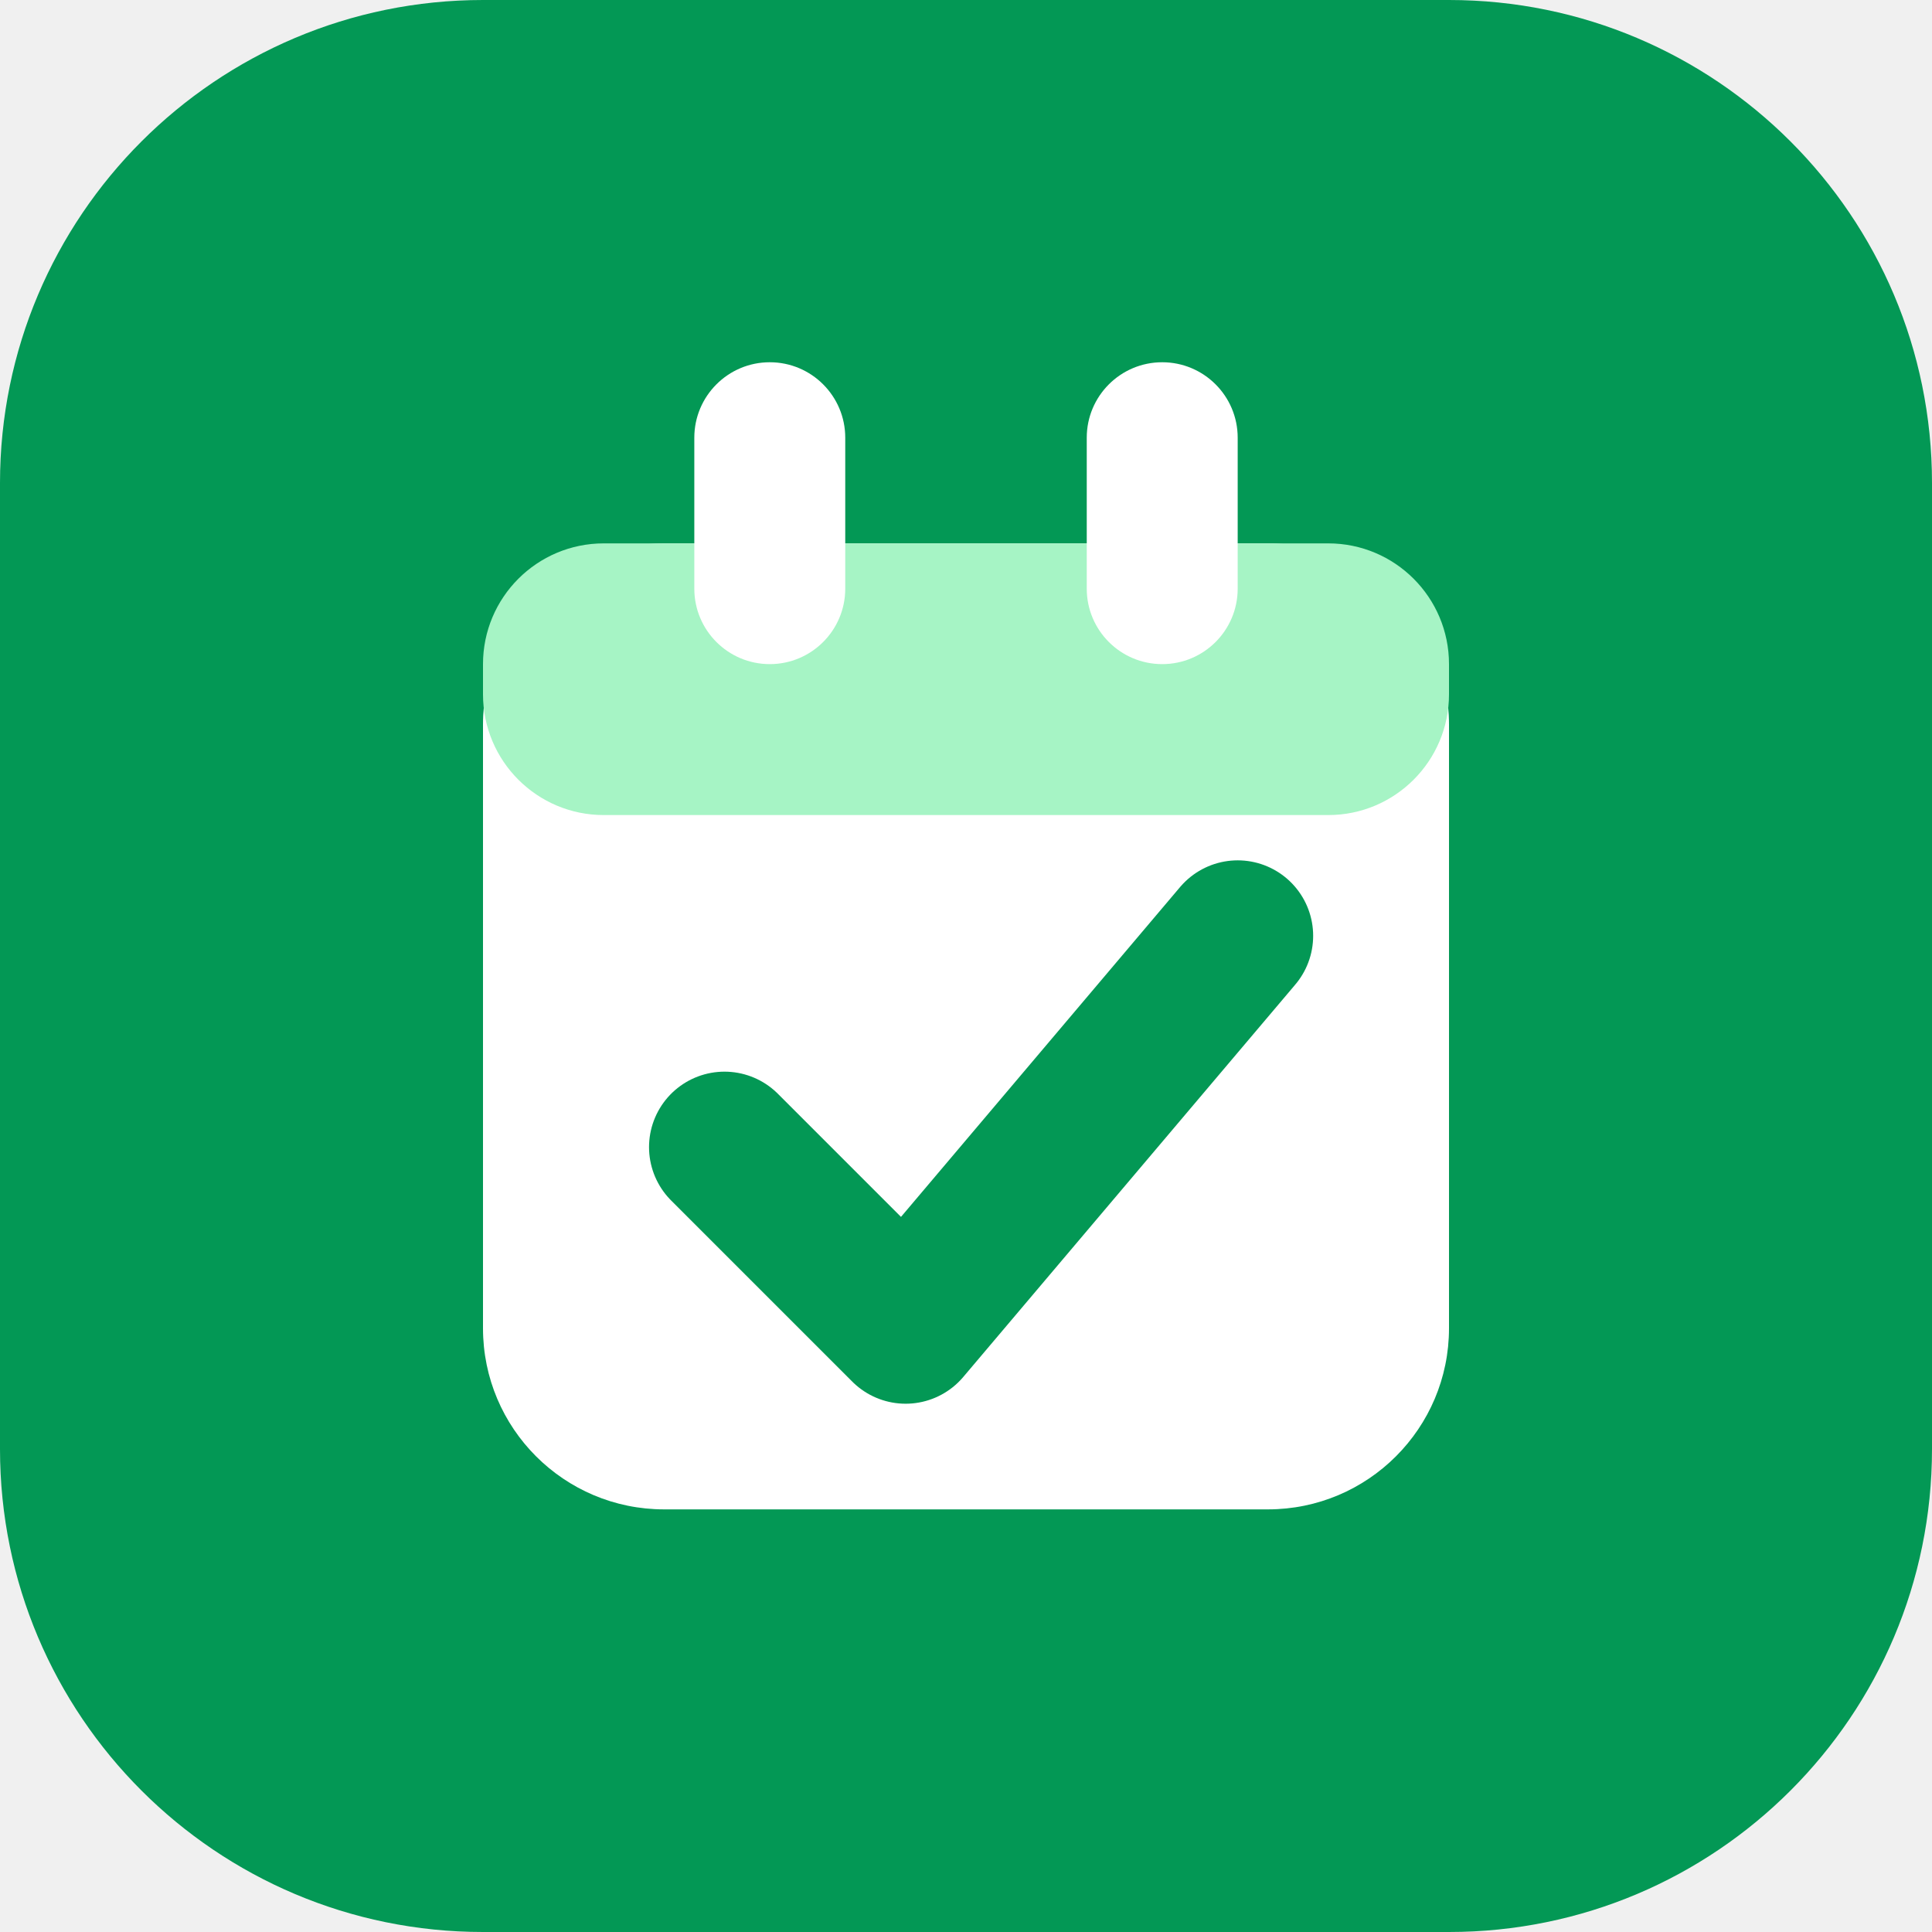
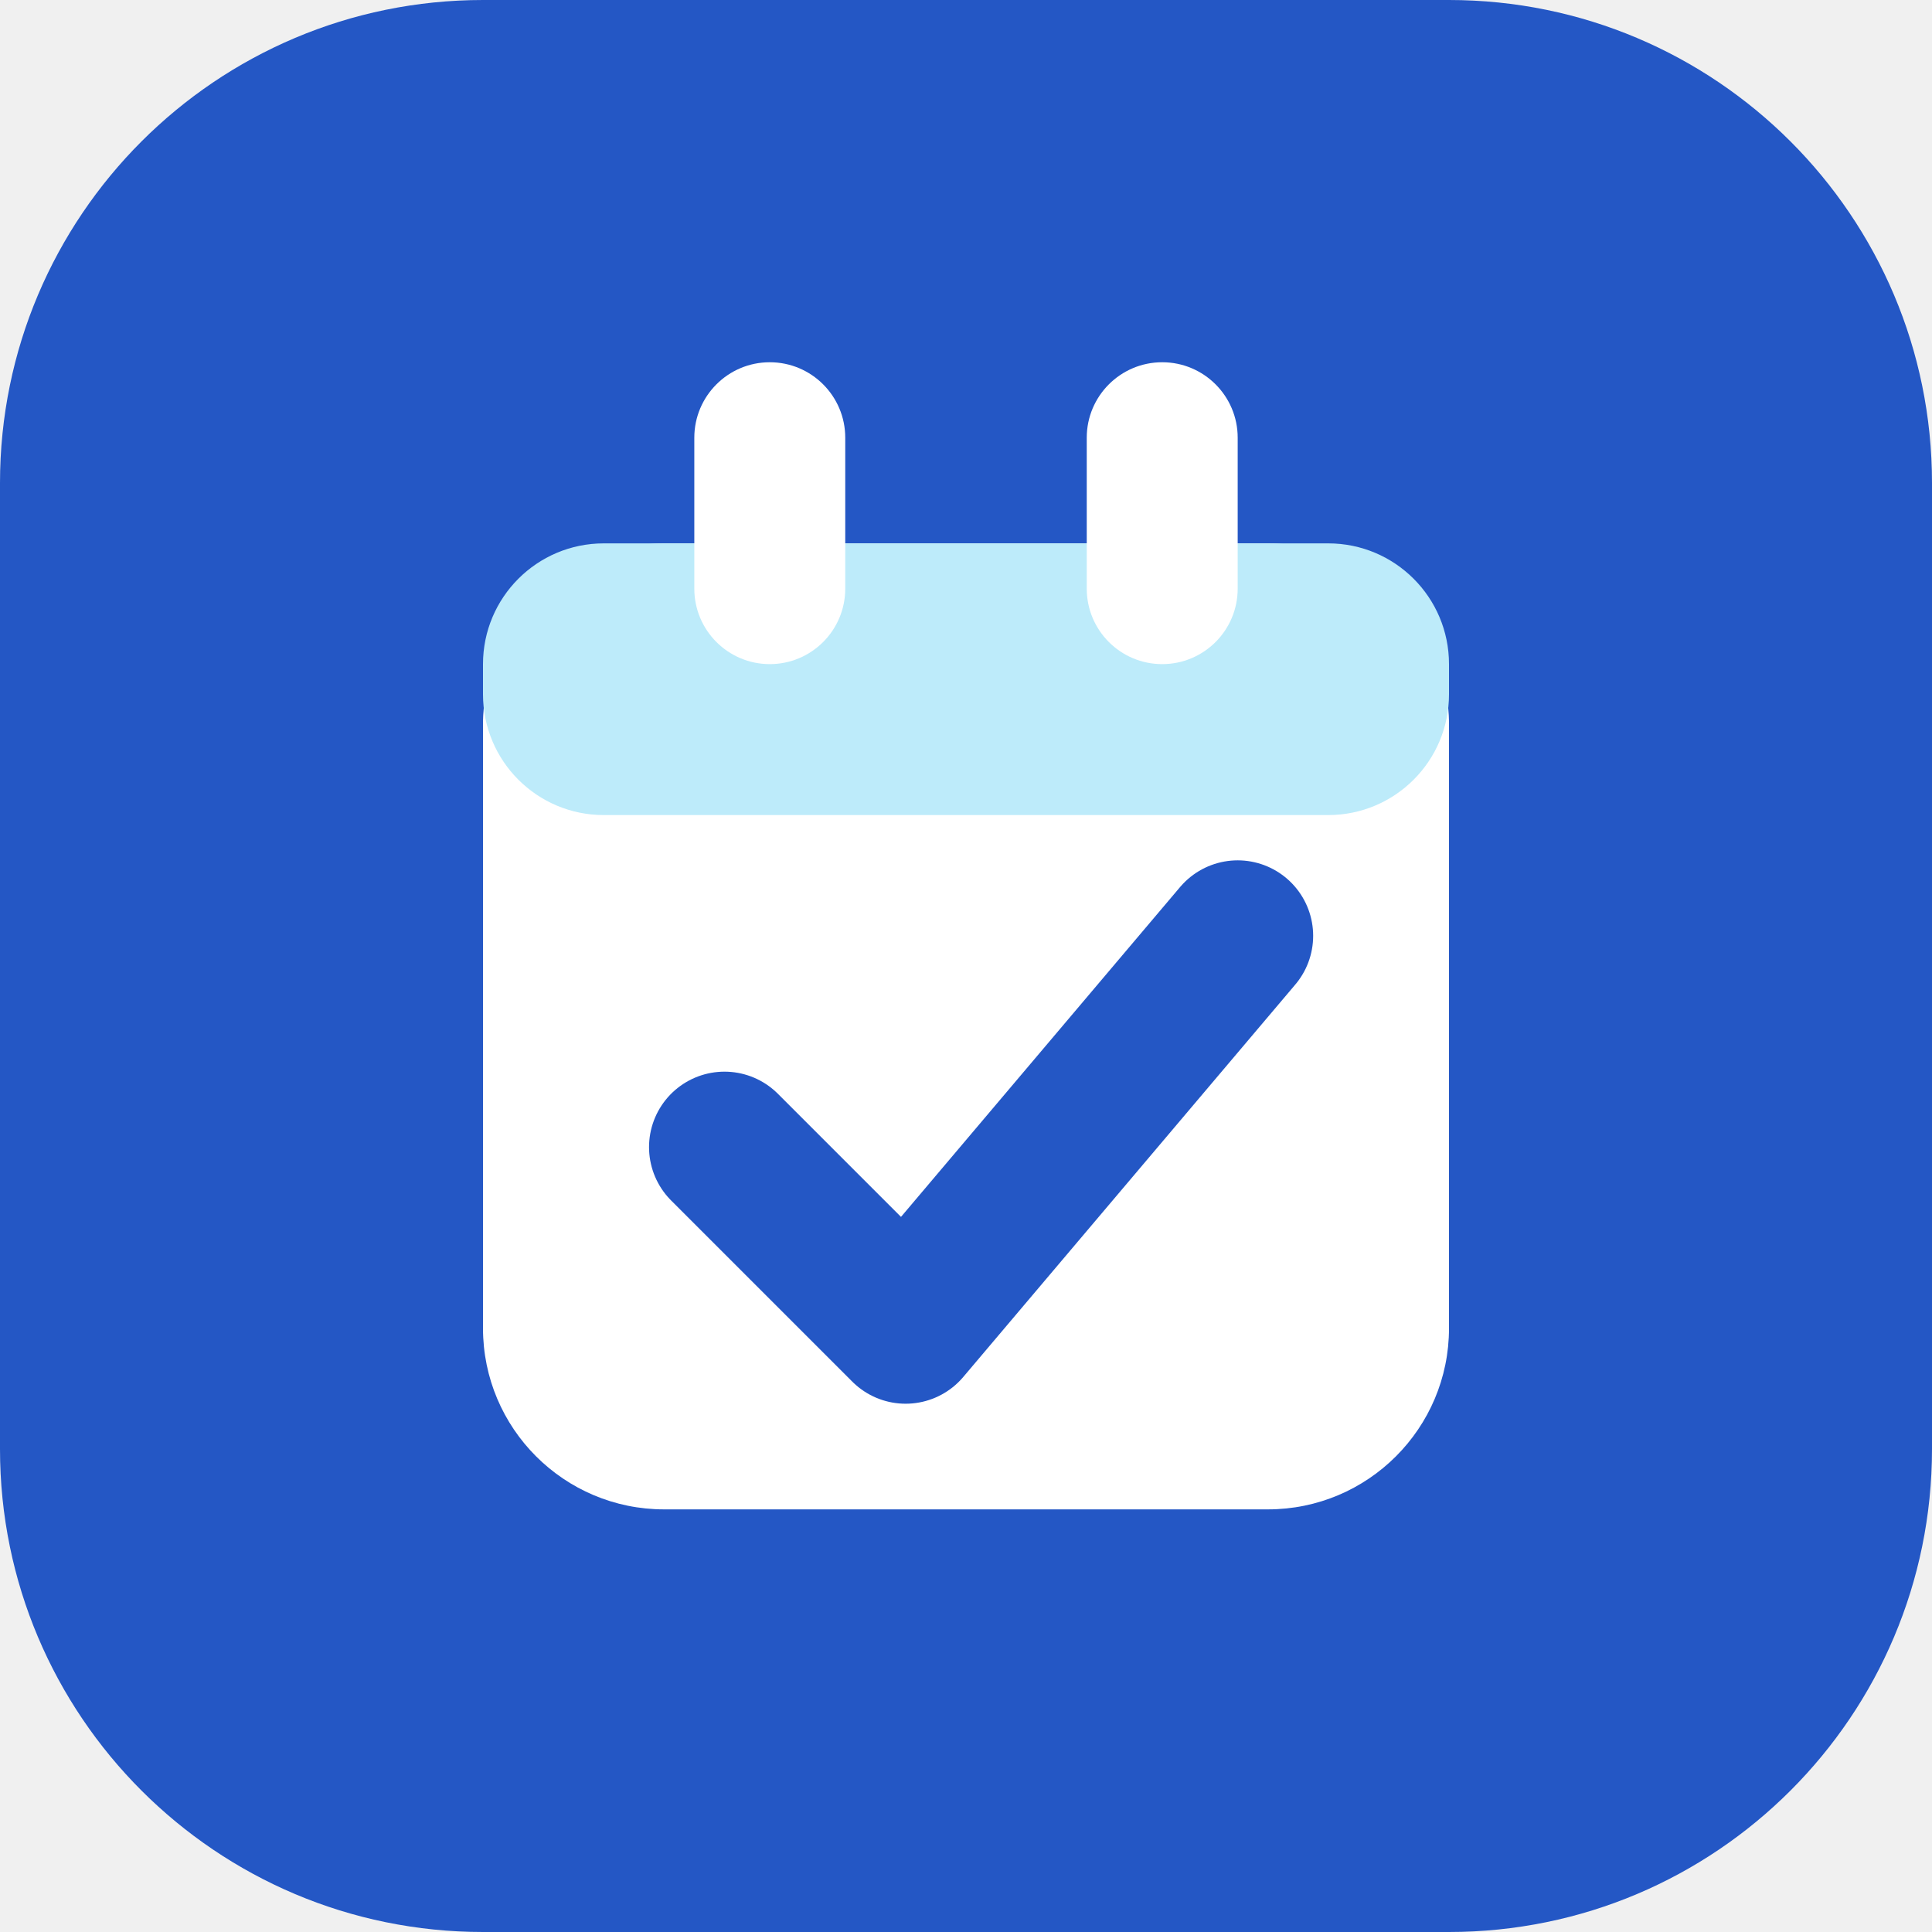
<svg xmlns="http://www.w3.org/2000/svg" viewBox="0 0 64 64">
-   <rect width="64" height="64" rx="16" fill="#039855" />
+   <rect width="64" height="64" rx="16" fill="#2457C5" />
  <rect x="16" y="18" width="32" height="32" rx="6" fill="#fff" />
-   <rect x="16" y="18" width="32" height="9" rx="4" fill="#a6f4c5" />
-   <path d="M24 38l6 6 11-13" fill="none" stroke="#039855" stroke-width="5" stroke-linecap="round" stroke-linejoin="round" />
+   <rect x="16" y="18" width="32" height="9" rx="4" fill="#BDEBFA" />
+   <path d="M24 38l6 6 11-13" fill="none" stroke="#2457C5" stroke-width="5" stroke-linecap="round" stroke-linejoin="round" />
  <rect x="23" y="12" width="5" height="10" rx="2.5" fill="#fff" />
  <rect x="36" y="12" width="5" height="10" rx="2.5" fill="#fff" />
</svg>
